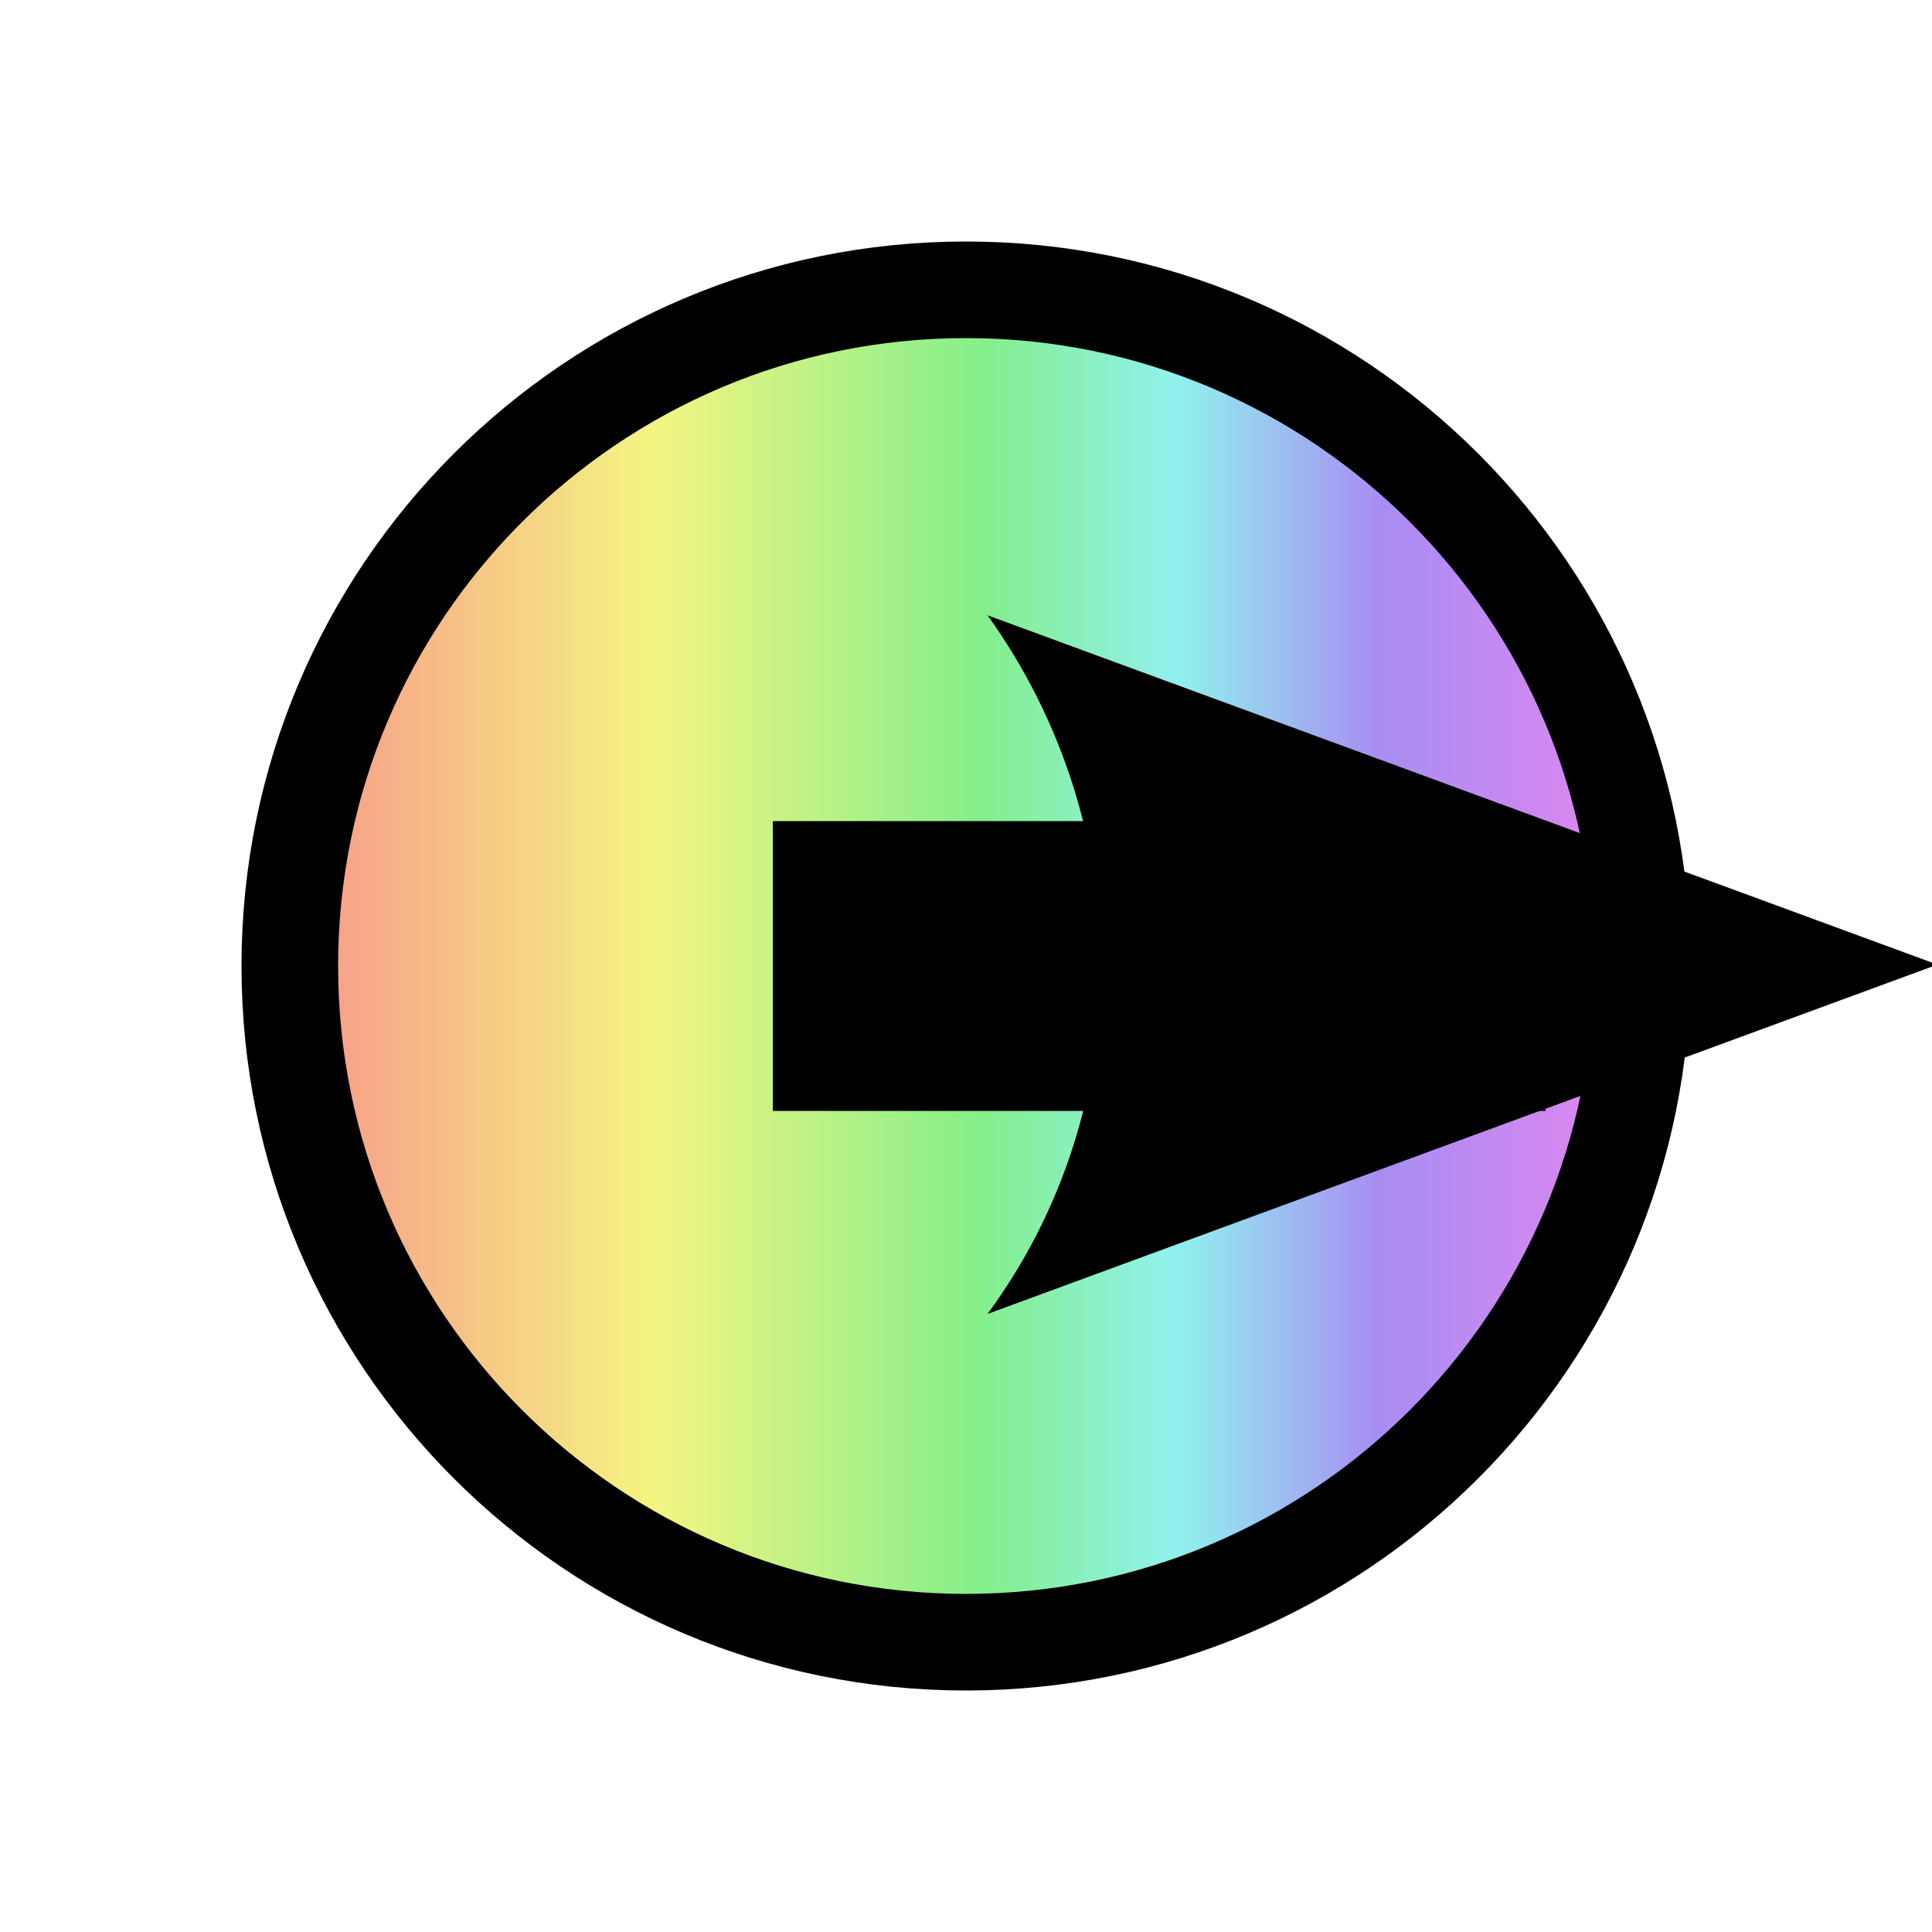
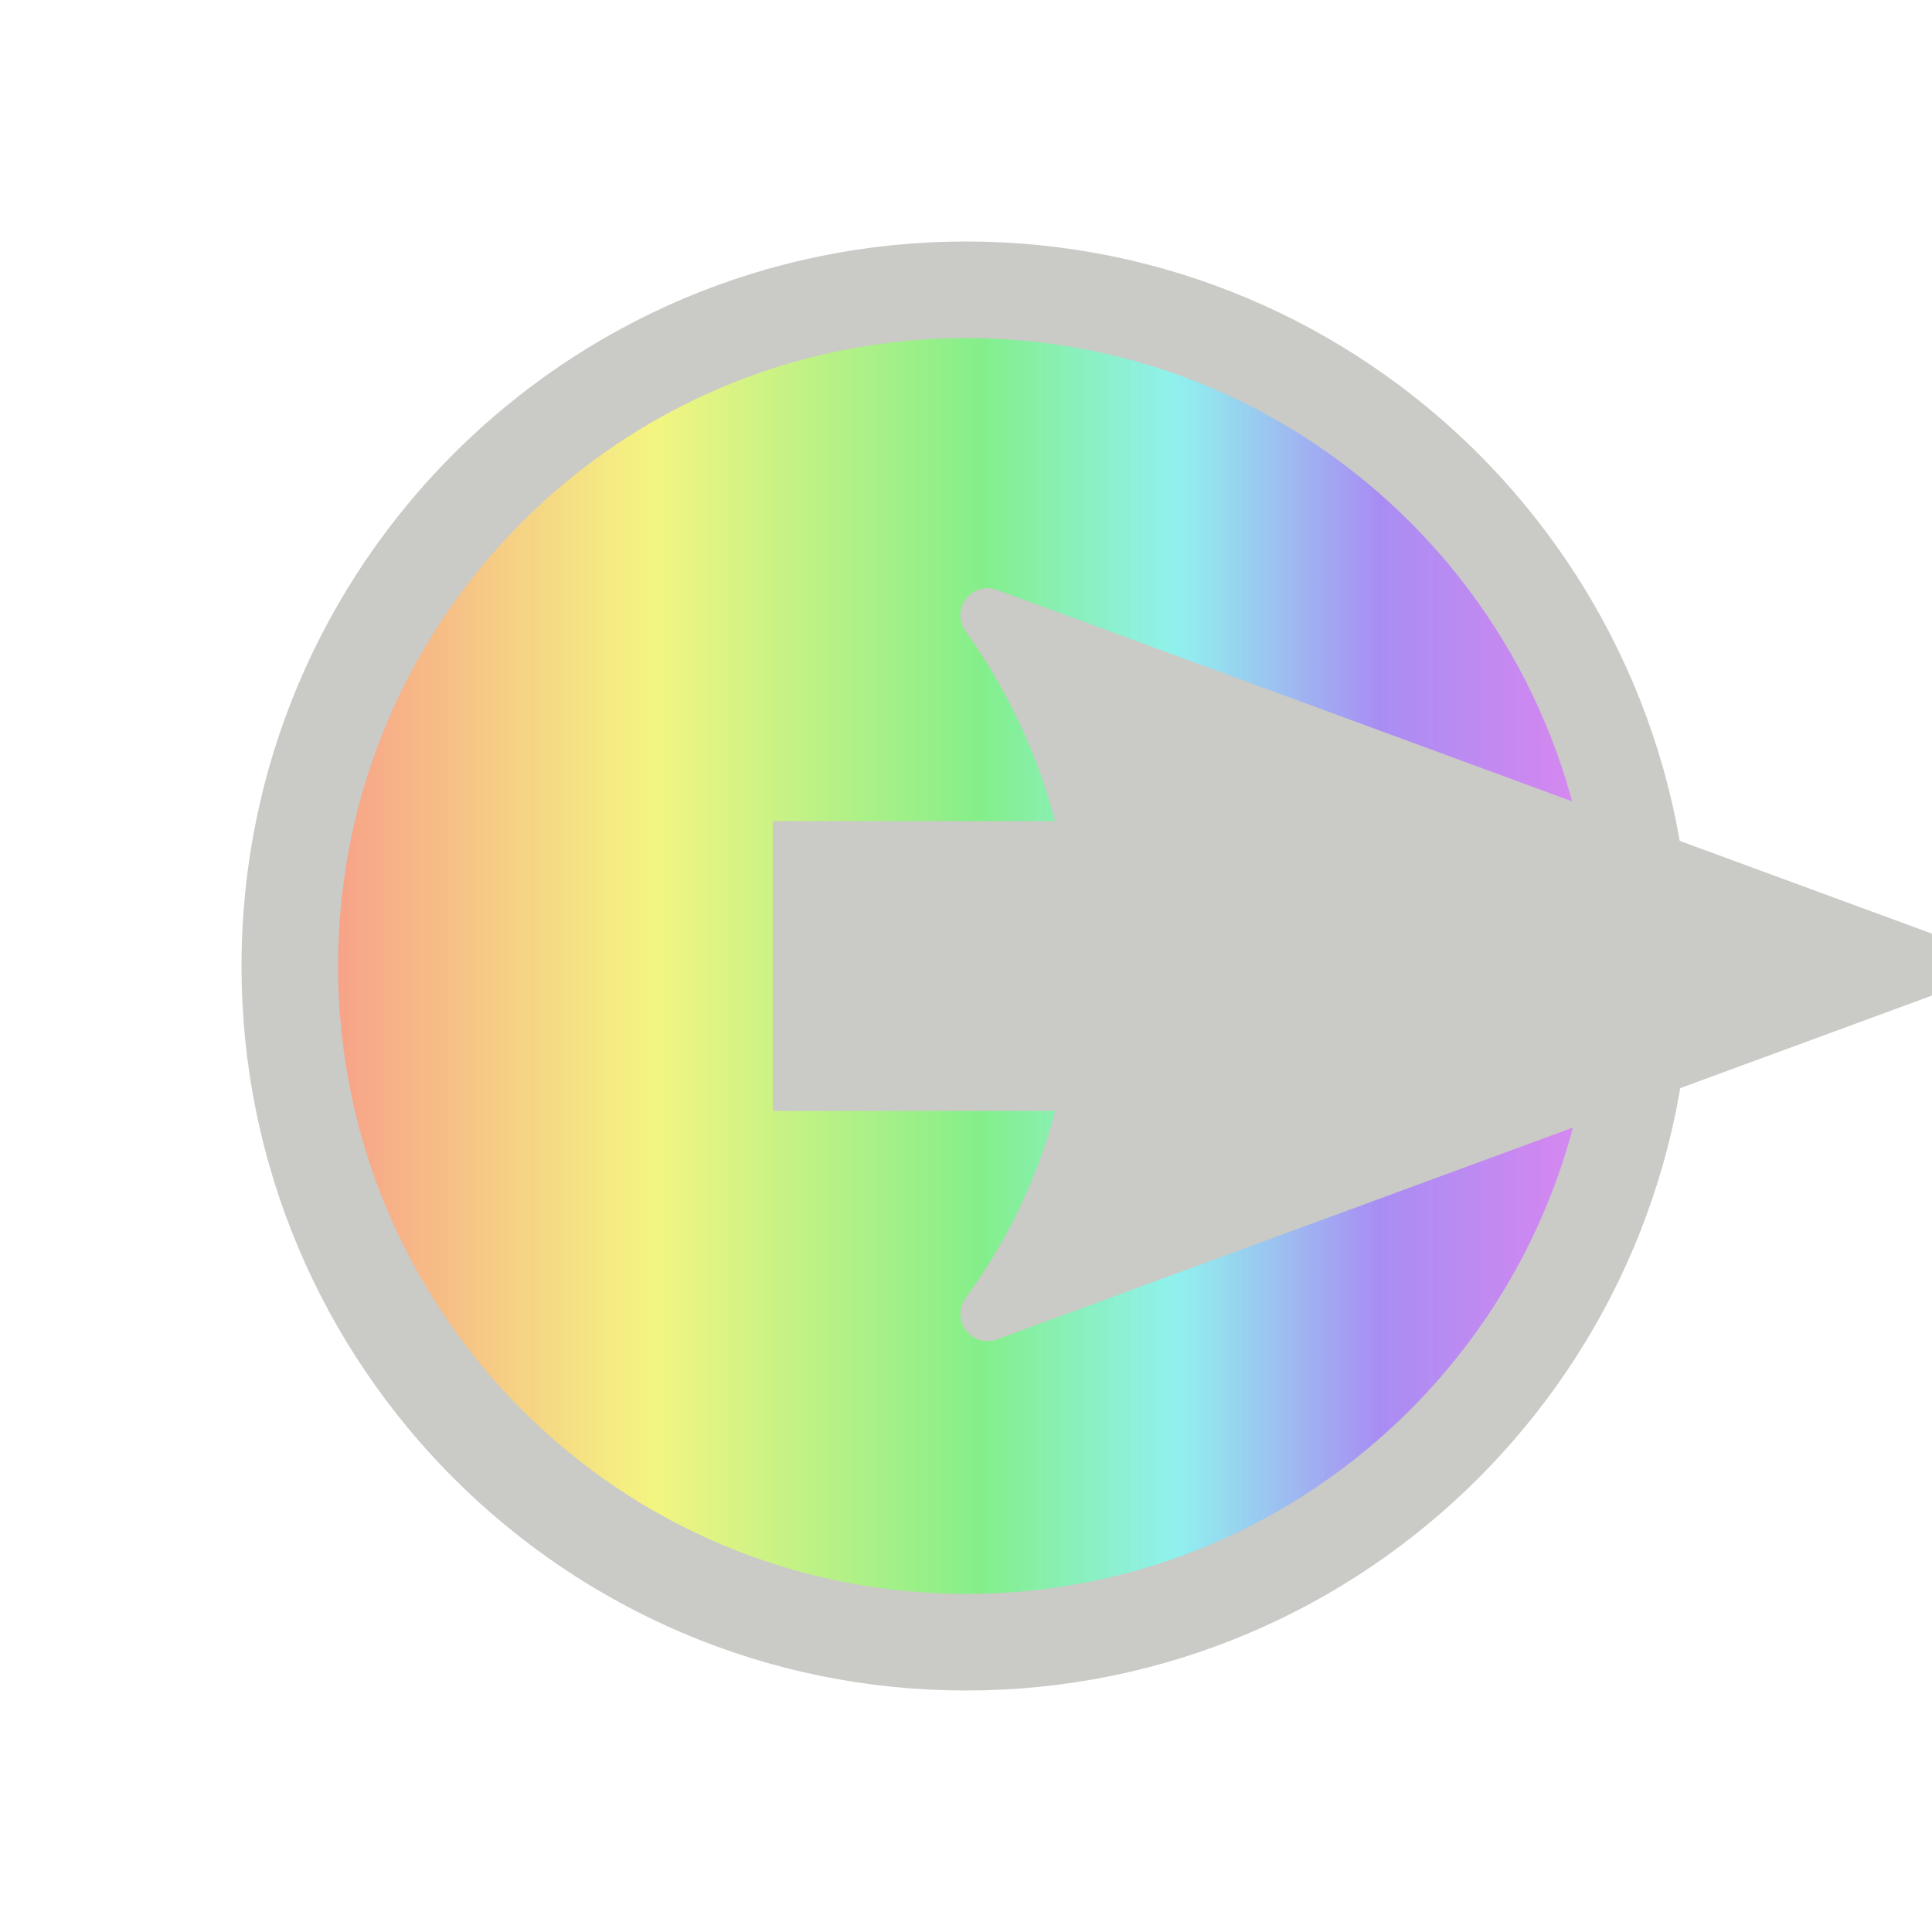
<svg xmlns="http://www.w3.org/2000/svg" xmlns:xlink="http://www.w3.org/1999/xlink" width="200" height="200" id="svg2" version="1.0">
  <defs id="defs4">
-     <marker orient="auto" refY="0.0" refX="0.0" id="Arrow2Send" style="overflow:visible;">
-       <path id="path5197" style="font-size:12.0;fill-rule:evenodd;stroke-width:0.625;stroke-linejoin:round;" d="M 8.719,4.034 L -2.207,0.016 L 8.719,-4.002 C 6.973,-1.63 6.983,1.616 8.719,4.034 z " transform="scale(0.3) rotate(180) translate(-2.3,0)" />
+     <marker style="overflow:visible;" id="Arrow2Send" refX="0.0" refY="0.0" orient="auto">
+       <path transform="scale(0.3) rotate(180) translate(-2.3,0)" d="M 8.719,4.034 L -2.207,0.016 L 8.719,-4.002 C 6.973,-1.63 6.983,1.616 8.719,4.034 z " style="font-size:12.0;fill-rule:evenodd;stroke-width:0.625;stroke-linejoin:round;" id="path5197" />
    </marker>
-     <marker orient="auto" refY="0.0" refX="0.0" id="Arrow2Mend" style="overflow:visible;">
-       <path id="path5191" style="font-size:12.0;fill-rule:evenodd;stroke-width:0.625;stroke-linejoin:round;" d="M 8.719,4.034 L -2.207,0.016 L 8.719,-4.002 C 6.973,-1.63 6.983,1.616 8.719,4.034 z " transform="scale(0.6) rotate(180) translate(0,0)" />
+     <marker style="overflow:visible;" id="Arrow2Mend" refX="0.0" refY="0.0" orient="auto">
+       <path transform="scale(0.6) rotate(180) translate(0,0)" d="M 8.719,4.034 L -2.207,0.016 L 8.719,-4.002 C 6.973,-1.63 6.983,1.616 8.719,4.034 z " style="font-size:12.0;fill-rule:evenodd;stroke-width:0.625;stroke-linejoin:round;" id="path5191" />
    </marker>
-     <marker orient="auto" refY="0.0" refX="0.0" id="Arrow2Lend" style="overflow:visible;">
-       <path id="path5185" style="font-size:12.0;fill-rule:evenodd;stroke-width:0.625;stroke-linejoin:round;" d="M 8.719,4.034 L -2.207,0.016 L 8.719,-4.002 C 6.973,-1.63 6.983,1.616 8.719,4.034 z " transform="scale(1.1) rotate(180) translate(1,0)" />
+     <marker style="overflow:visible;" id="Arrow2Lend" refX="0.0" refY="0.0" orient="auto">
+       <path transform="scale(1.1) rotate(180) translate(1,0)" d="M 8.719,4.034 L -2.207,0.016 L 8.719,-4.002 C 6.973,-1.63 6.983,1.616 8.719,4.034 z " style="font-size:12.0;fill-rule:evenodd;stroke-width:0.625;stroke-linejoin:round;" id="path5185" />
    </marker>
-     <marker orient="auto" refY="0.0" refX="0.0" id="Arrow1Send" style="overflow:visible;">
-       <path id="path5179" d="M 0.0,0.0 L 5.0,-5.0 L -12.5,0.0 L 5.0,5.0 L 0.0,0.0 z " style="fill-rule:evenodd;stroke:#000000;stroke-width:1.0pt;marker-start:none;" transform="scale(0.2) rotate(180) translate(6,0)" />
+     <marker style="overflow:visible;" id="Arrow1Send" refX="0.0" refY="0.0" orient="auto">
+       <path transform="scale(0.2) rotate(180) translate(6,0)" style="fill-rule:evenodd;stroke:#000000;stroke-width:1.0pt;marker-start:none;" d="M 0.0,0.0 L 5.0,-5.0 L -12.5,0.0 L 5.0,5.0 L 0.0,0.0 z " id="path5179" />
    </marker>
-     <marker orient="auto" refY="0.0" refX="0.0" id="Arrow1Lend" style="overflow:visible;">
-       <path id="path5167" d="M 0.0,0.0 L 5.0,-5.0 L -12.5,0.0 L 5.0,5.0 L 0.0,0.0 z " style="fill-rule:evenodd;stroke:#000000;stroke-width:1.0pt;marker-start:none;" transform="scale(0.8) rotate(180) translate(12.5,0)" />
+     <marker style="overflow:visible;" id="Arrow1Lend" refX="0.0" refY="0.0" orient="auto">
+       <path transform="scale(0.8) rotate(180) translate(12.5,0)" style="fill-rule:evenodd;stroke:#000000;stroke-width:1.0pt;marker-start:none;" d="M 0.0,0.0 L 5.0,-5.0 L -12.5,0.0 L 5.0,5.0 L 0.0,0.0 z " id="path5167" />
    </marker>
    <linearGradient id="linearGradient5122">
-       <stop id="stop5124" offset="0" style="stop-color:#f22323;stop-opacity:0.528;" />
-       <stop style="stop-color:#ebed18;stop-opacity:0.544;" offset="0.284" id="stop5134" />
-       <stop style="stop-color:#1ce129;stop-opacity:0.544;" offset="0.512" id="stop5132" />
-       <stop style="stop-color:#27e3de;stop-opacity:0.512;" offset="0.646" id="stop5130" />
-       <stop style="stop-color:#602de9;stop-opacity:0.544;" offset="0.785" id="stop5128" />
-       <stop id="stop5126" offset="1" style="stop-color:#e92de1;stop-opacity:0.584;" />
+       <stop style="stop-color:#f22323;stop-opacity:0.528;" offset="0" id="stop5124" />
+       <stop id="stop5134" offset="0.284" style="stop-color:#ebed18;stop-opacity:0.544;" />
+       <stop id="stop5132" offset="0.512" style="stop-color:#1ce129;stop-opacity:0.544;" />
+       <stop id="stop5130" offset="0.646" style="stop-color:#27e3de;stop-opacity:0.512;" />
+       <stop id="stop5128" offset="0.785" style="stop-color:#602de9;stop-opacity:0.544;" />
+       <stop style="stop-color:#e92de1;stop-opacity:0.584;" offset="1" id="stop5126" />
    </linearGradient>
-     <linearGradient xlink:href="#linearGradient5122" id="linearGradient5136" x1="72.5" y1="87.5" x2="222.5" y2="87.5" gradientUnits="userSpaceOnUse" />
+     <linearGradient gradientUnits="userSpaceOnUse" y2="87.5" x2="222.5" y1="87.5" x1="72.5" id="linearGradient5136" xlink:href="#linearGradient5122" />
+     <marker style="overflow:visible;" id="Arrow2Send1" refX="0.0" refY="0.0" orient="auto">
+       <path transform="scale(0.3) rotate(180) translate(-2.3,0)" d="M 8.719,4.034 L -2.207,0.016 L 8.719,-4.002 C 6.973,-1.63 6.983,1.616 8.719,4.034 z " style="stroke-linejoin:round;font-size:12.0;fill-rule:evenodd;stroke:#cacac6;stroke-width:0.625;fill:#cacac6" id="path3657" />
+     </marker>
  </defs>
  <g id="layer1">
-     <path style="fill:url(#linearGradient5136);fill-rule:evenodd;stroke:#000000;stroke-width:10;stroke-linecap:round;stroke-linejoin:round;stroke-opacity:1;stroke-miterlimit:4;stroke-dasharray:none;fill-opacity:1;opacity:1" id="path2385" d="M 217.5,87.5 A 70,70 0 1 1 77.5,87.5 A 70,70 0 1 1 217.5,87.5 z" transform="translate(-47.5,12.5)" />
-     <path style="fill:none;stroke:#000000;stroke-width:30;stroke-linecap:butt;stroke-linejoin:miter;stroke-miterlimit:4;stroke-opacity:1;stroke-dasharray:none;marker-mid:none;marker-end:url(#Arrow2Send)" d="m 80,100 c 75,0 80,0 80,0 l 0,0" id="path5159" />
+     <path transform="translate(-47.5,12.5)" d="M 217.5,87.5 A 70,70 0 1 1 77.5,87.5 A 70,70 0 1 1 217.5,87.5 z" id="path2385" style="fill:url(#linearGradient5136);fill-rule:evenodd;stroke:#cacac6;stroke-width:10;stroke-linecap:round;stroke-linejoin:round;stroke-opacity:1;stroke-miterlimit:4;stroke-dasharray:none;fill-opacity:1;opacity:1" />
+     <path id="path5159" d="m 80,100 c 75,0 80,0 80,0 l 0,0" style="stroke-linejoin:miter;marker-end:url(#Arrow2Send1);stroke-opacity:1;stroke:#cacac6;stroke-linecap:butt;stroke-miterlimit:4;stroke-dasharray:none;stroke-width:30;marker-mid:none;fill:none" />
  </g>
</svg>
